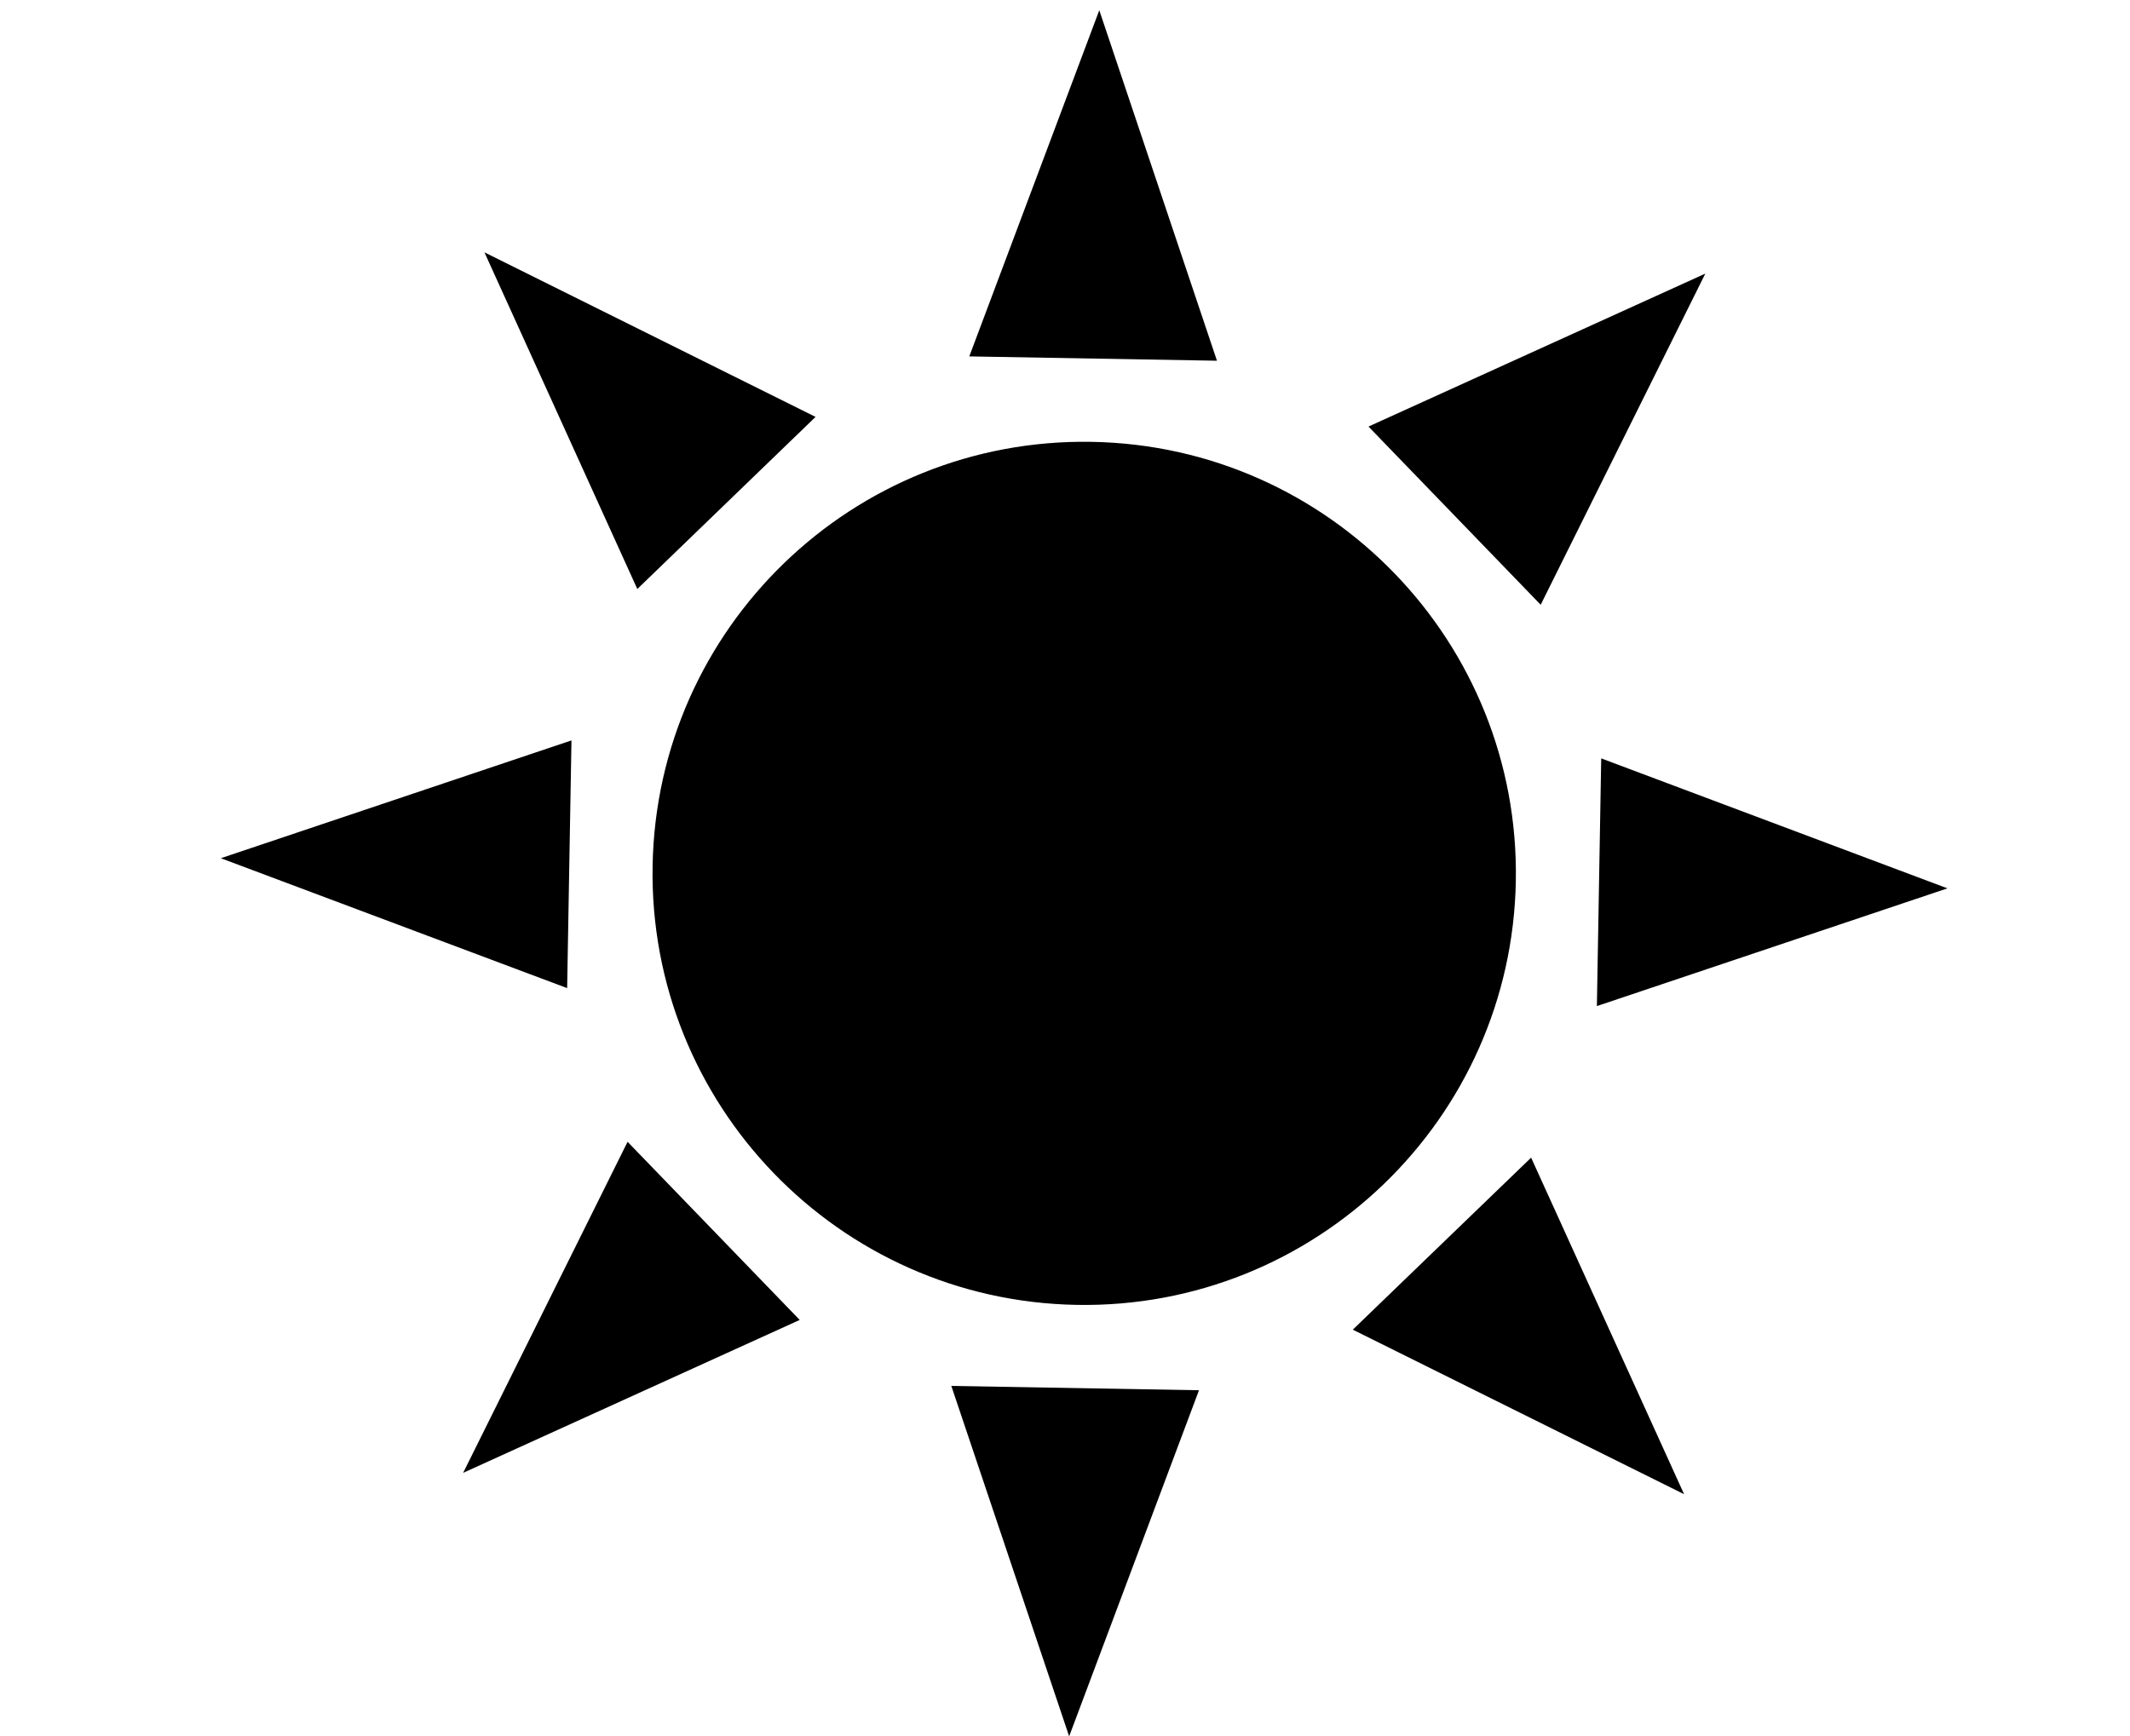
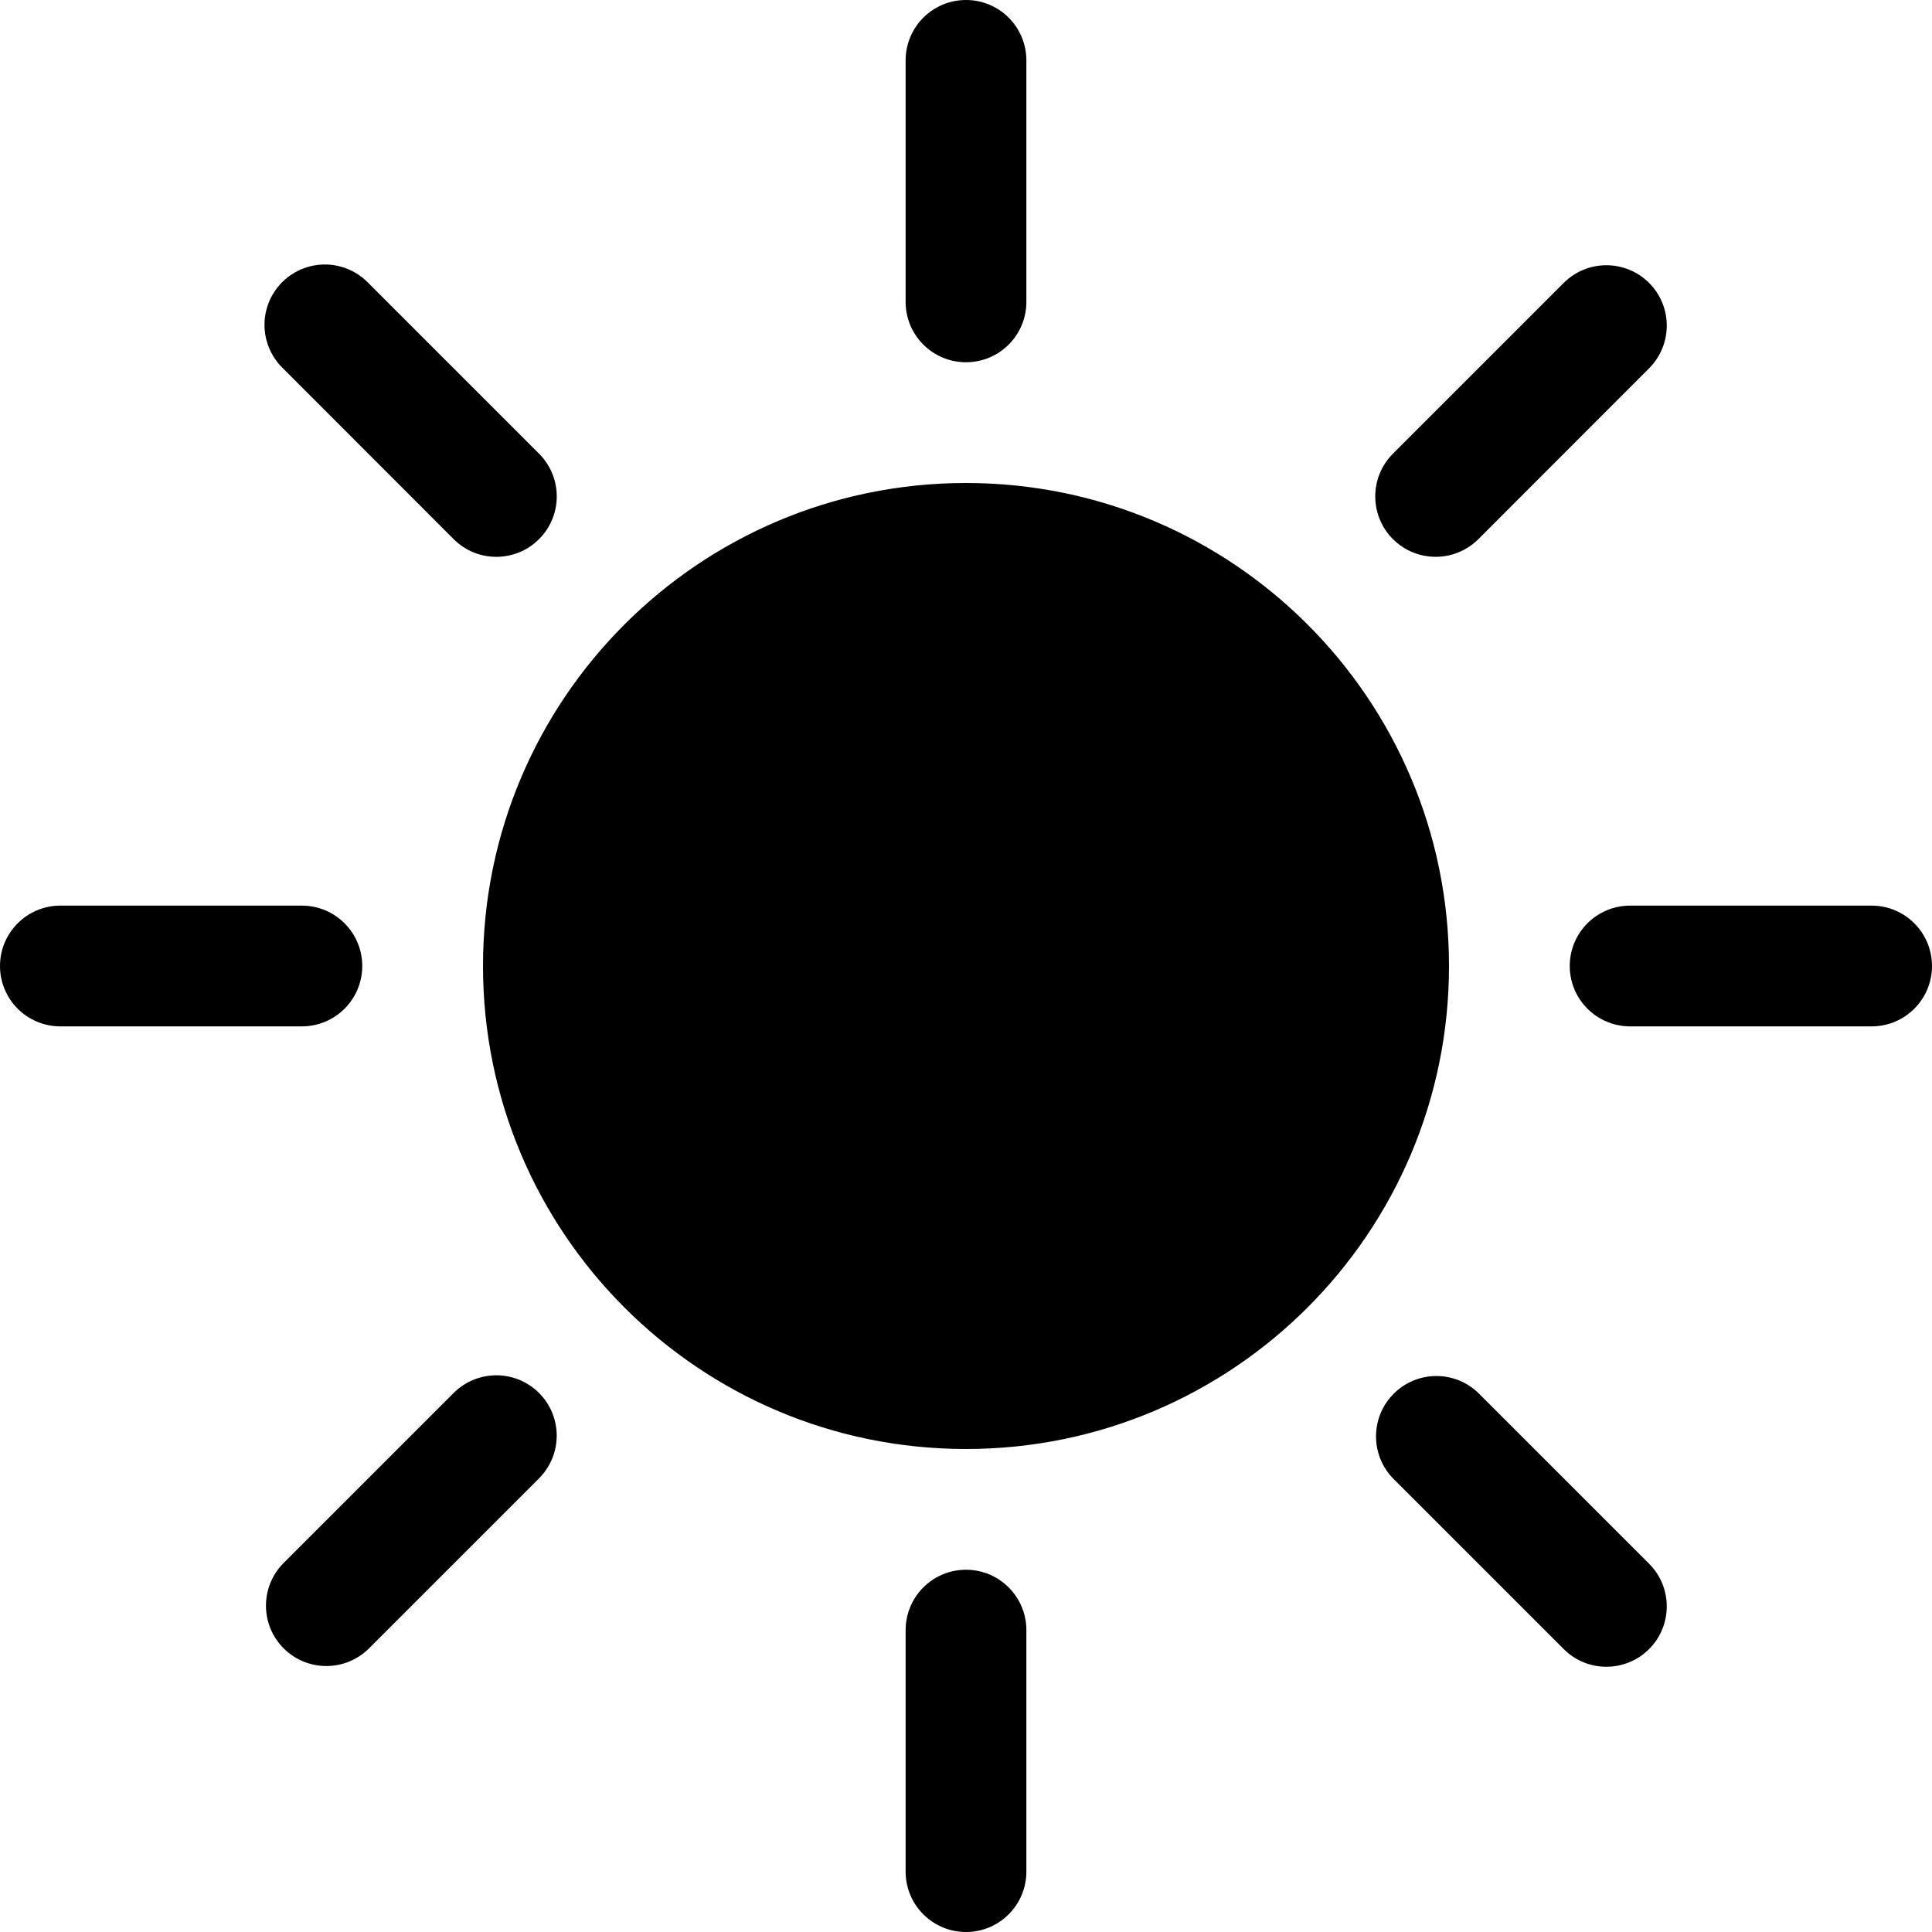
- <svg xmlns="http://www.w3.org/2000/svg" width="27" height="22">
-   <g id="Layer_1">
-     <path transform="rotate(91 13.7427 11.0719)" stroke="null" id="svg_6" d="m24.687,11.071l-4.416,1.571l0,-3.14l4.416,1.569zm-3.206,-7.739l-2.012,4.234l-2.22,-2.222l4.232,-2.013zm-7.738,-3.205l1.57,4.417l-3.141,0l1.571,-4.417zm-7.739,3.205l4.234,2.013l-2.221,2.222l-2.013,-4.234zm-3.205,7.739l4.417,-1.569l0,3.14l-4.417,-1.571zm3.205,7.739l2.013,-4.233l2.221,2.221l-4.234,2.012l0,0zm7.739,3.207l-1.571,-4.418l3.141,0l-1.57,4.418zm7.738,-3.207l-4.233,-2.011l2.22,-2.221l2.013,4.232zm-13.209,-7.739l0,0c0,-3.021 2.45,-5.472 5.472,-5.472c3.021,0 5.472,2.45 5.472,5.472c0,3.022 -2.451,5.472 -5.472,5.472c-3.023,0 -5.472,-2.45 -5.472,-5.472l0,0z" fill="#000" />
-   </g>
+ <svg xmlns="http://www.w3.org/2000/svg" width="16" height="16" viewBox="0 0 16 16">
+   <path d="M12 8a4 4 0 1 1-8 0 4 4 0 0 1 8 0zM8 0a.5.5 0 0 1 .5.5v2a.5.5 0 0 1-1 0v-2A.5.5 0 0 1 8 0zm0 13a.5.5 0 0 1 .5.5v2a.5.5 0 0 1-1 0v-2A.5.5 0 0 1 8 13zm8-5a.5.5 0 0 1-.5.5h-2a.5.5 0 0 1 0-1h2a.5.5 0 0 1 .5.5zM3 8a.5.5 0 0 1-.5.5h-2a.5.5 0 0 1 0-1h2A.5.5 0 0 1 3 8zm10.657-5.657a.5.5 0 0 1 0 .707l-1.414 1.415a.5.5 0 1 1-.707-.708l1.414-1.414a.5.5 0 0 1 .707 0zm-9.193 9.193a.5.5 0 0 1 0 .707L3.05 13.657a.5.5 0 0 1-.707-.707l1.414-1.414a.5.5 0 0 1 .707 0zm9.193 2.121a.5.5 0 0 1-.707 0l-1.414-1.414a.5.5 0 0 1 .707-.707l1.414 1.414a.5.5 0 0 1 0 .707zM4.464 4.465a.5.5 0 0 1-.707 0L2.343 3.05a.5.5 0 1 1 .707-.707l1.414 1.414a.5.5 0 0 1 0 .708z" />
</svg>
